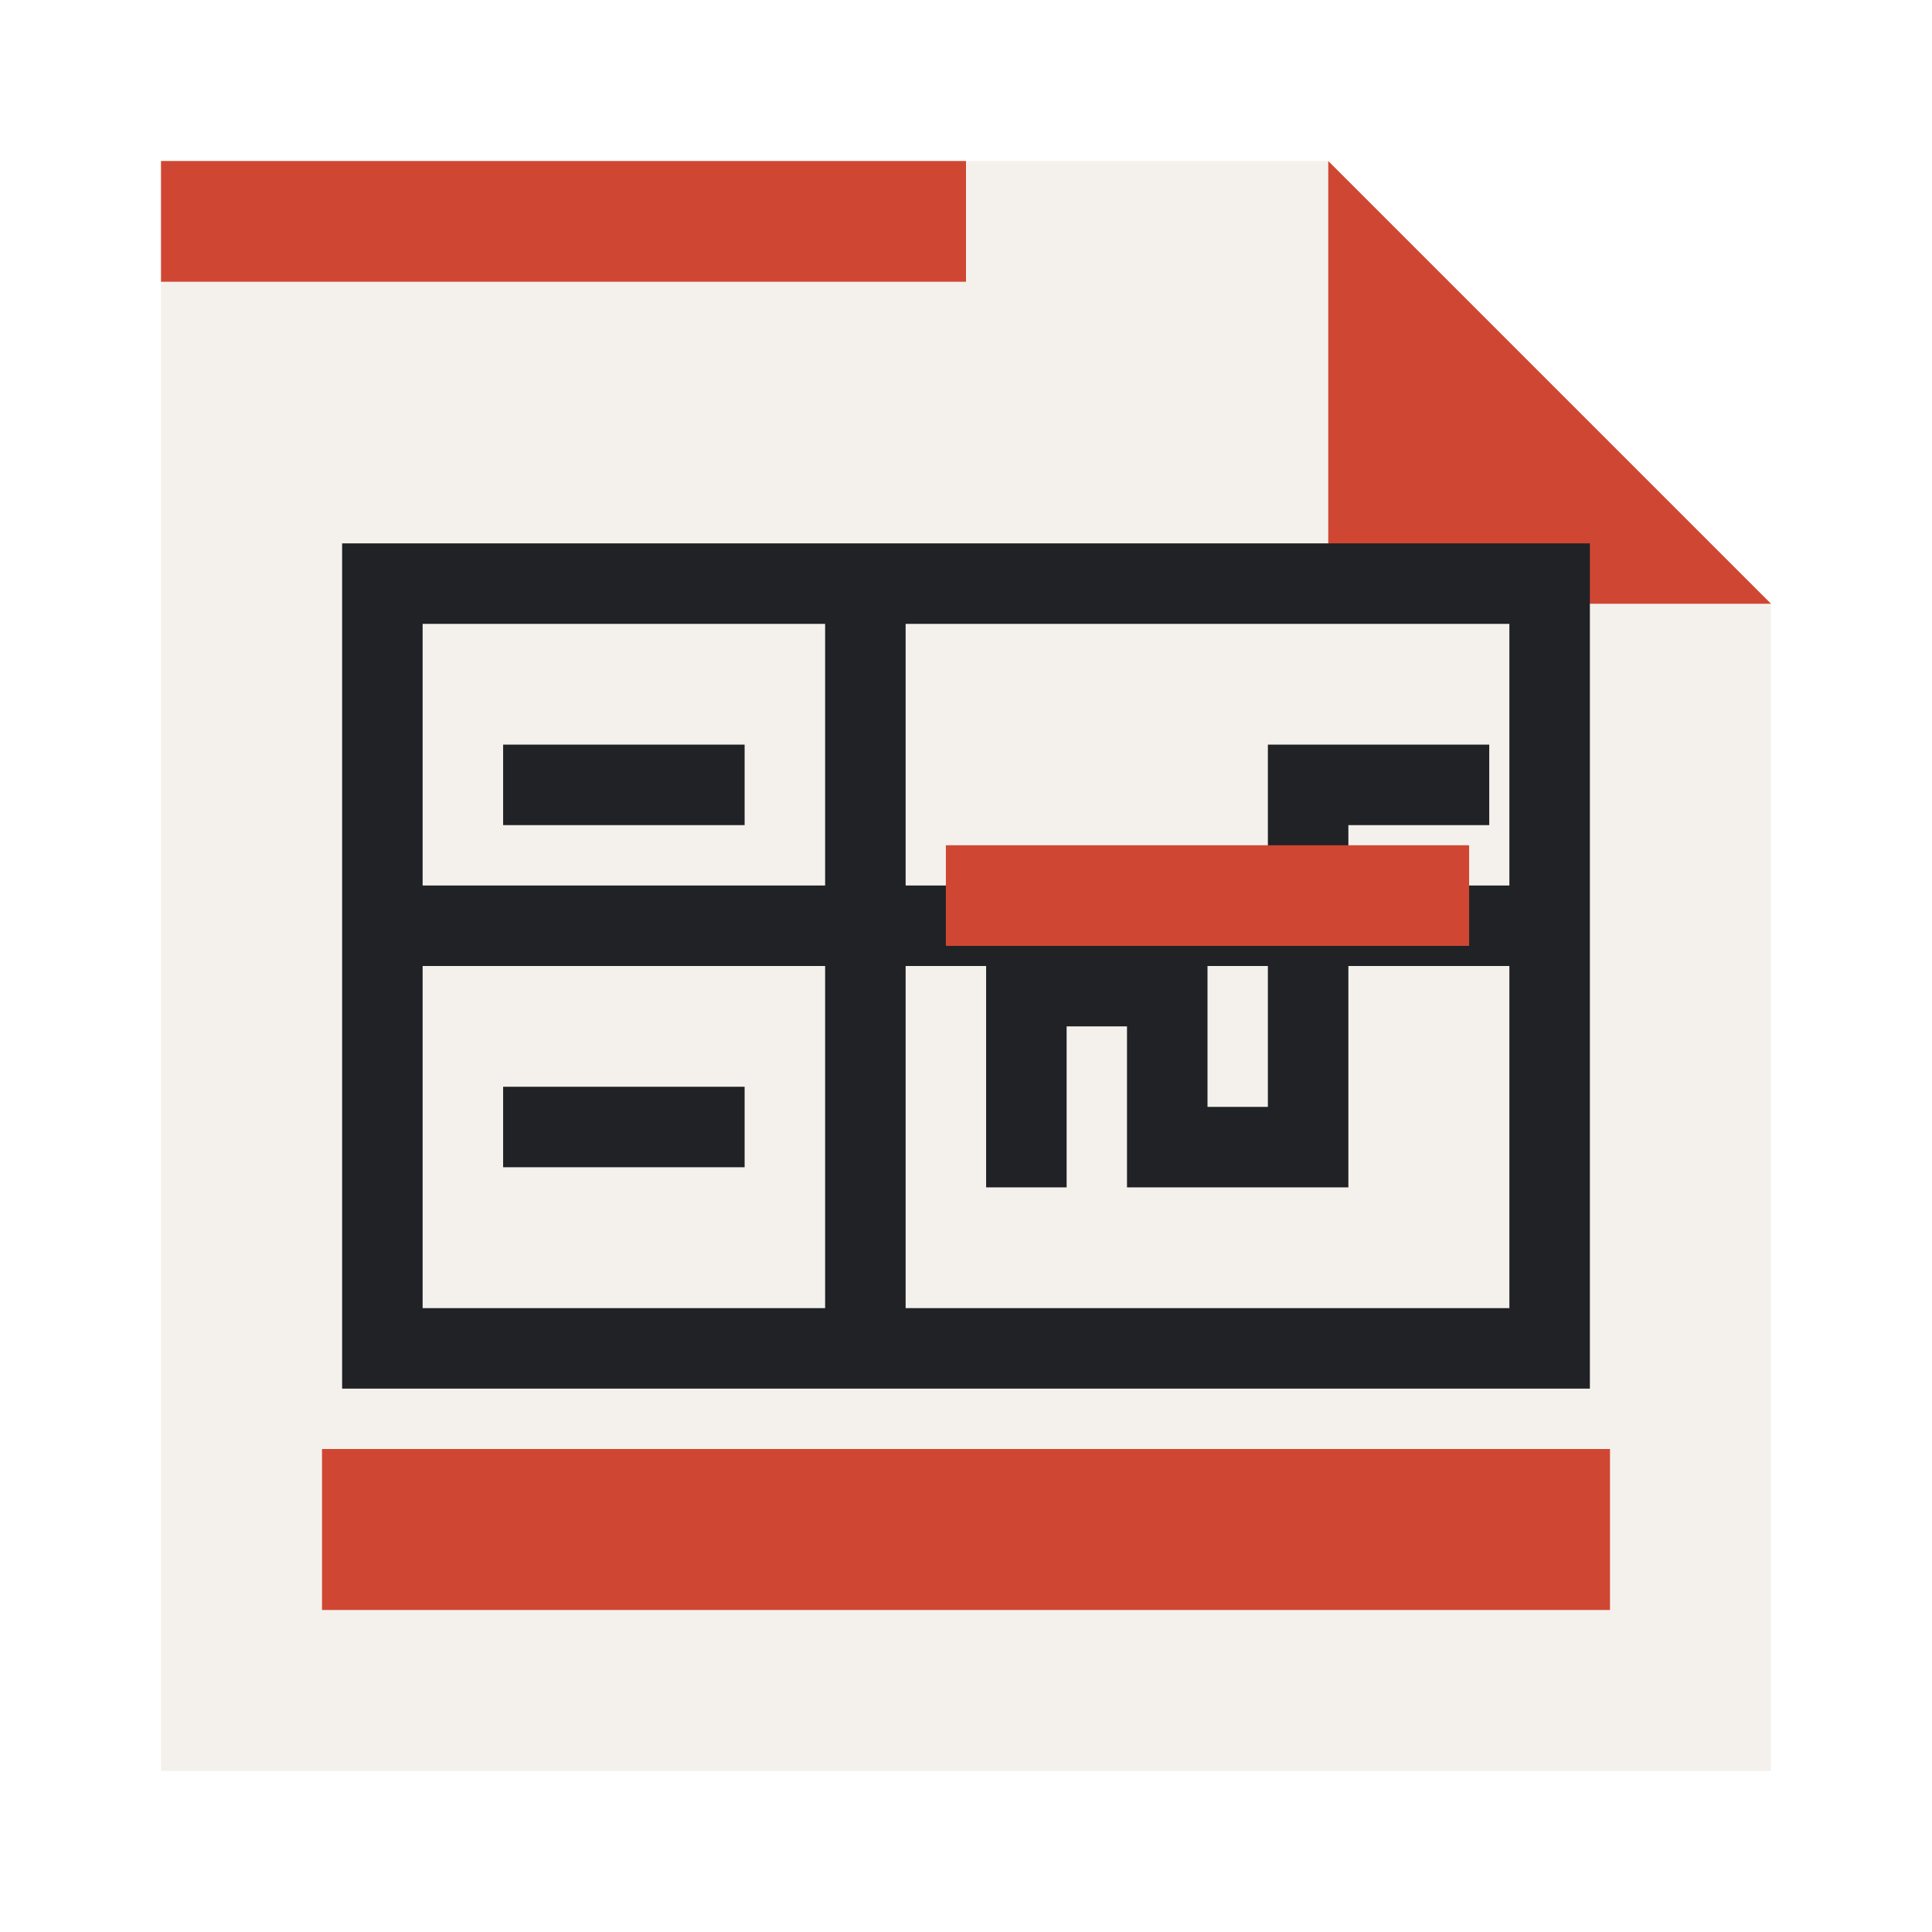
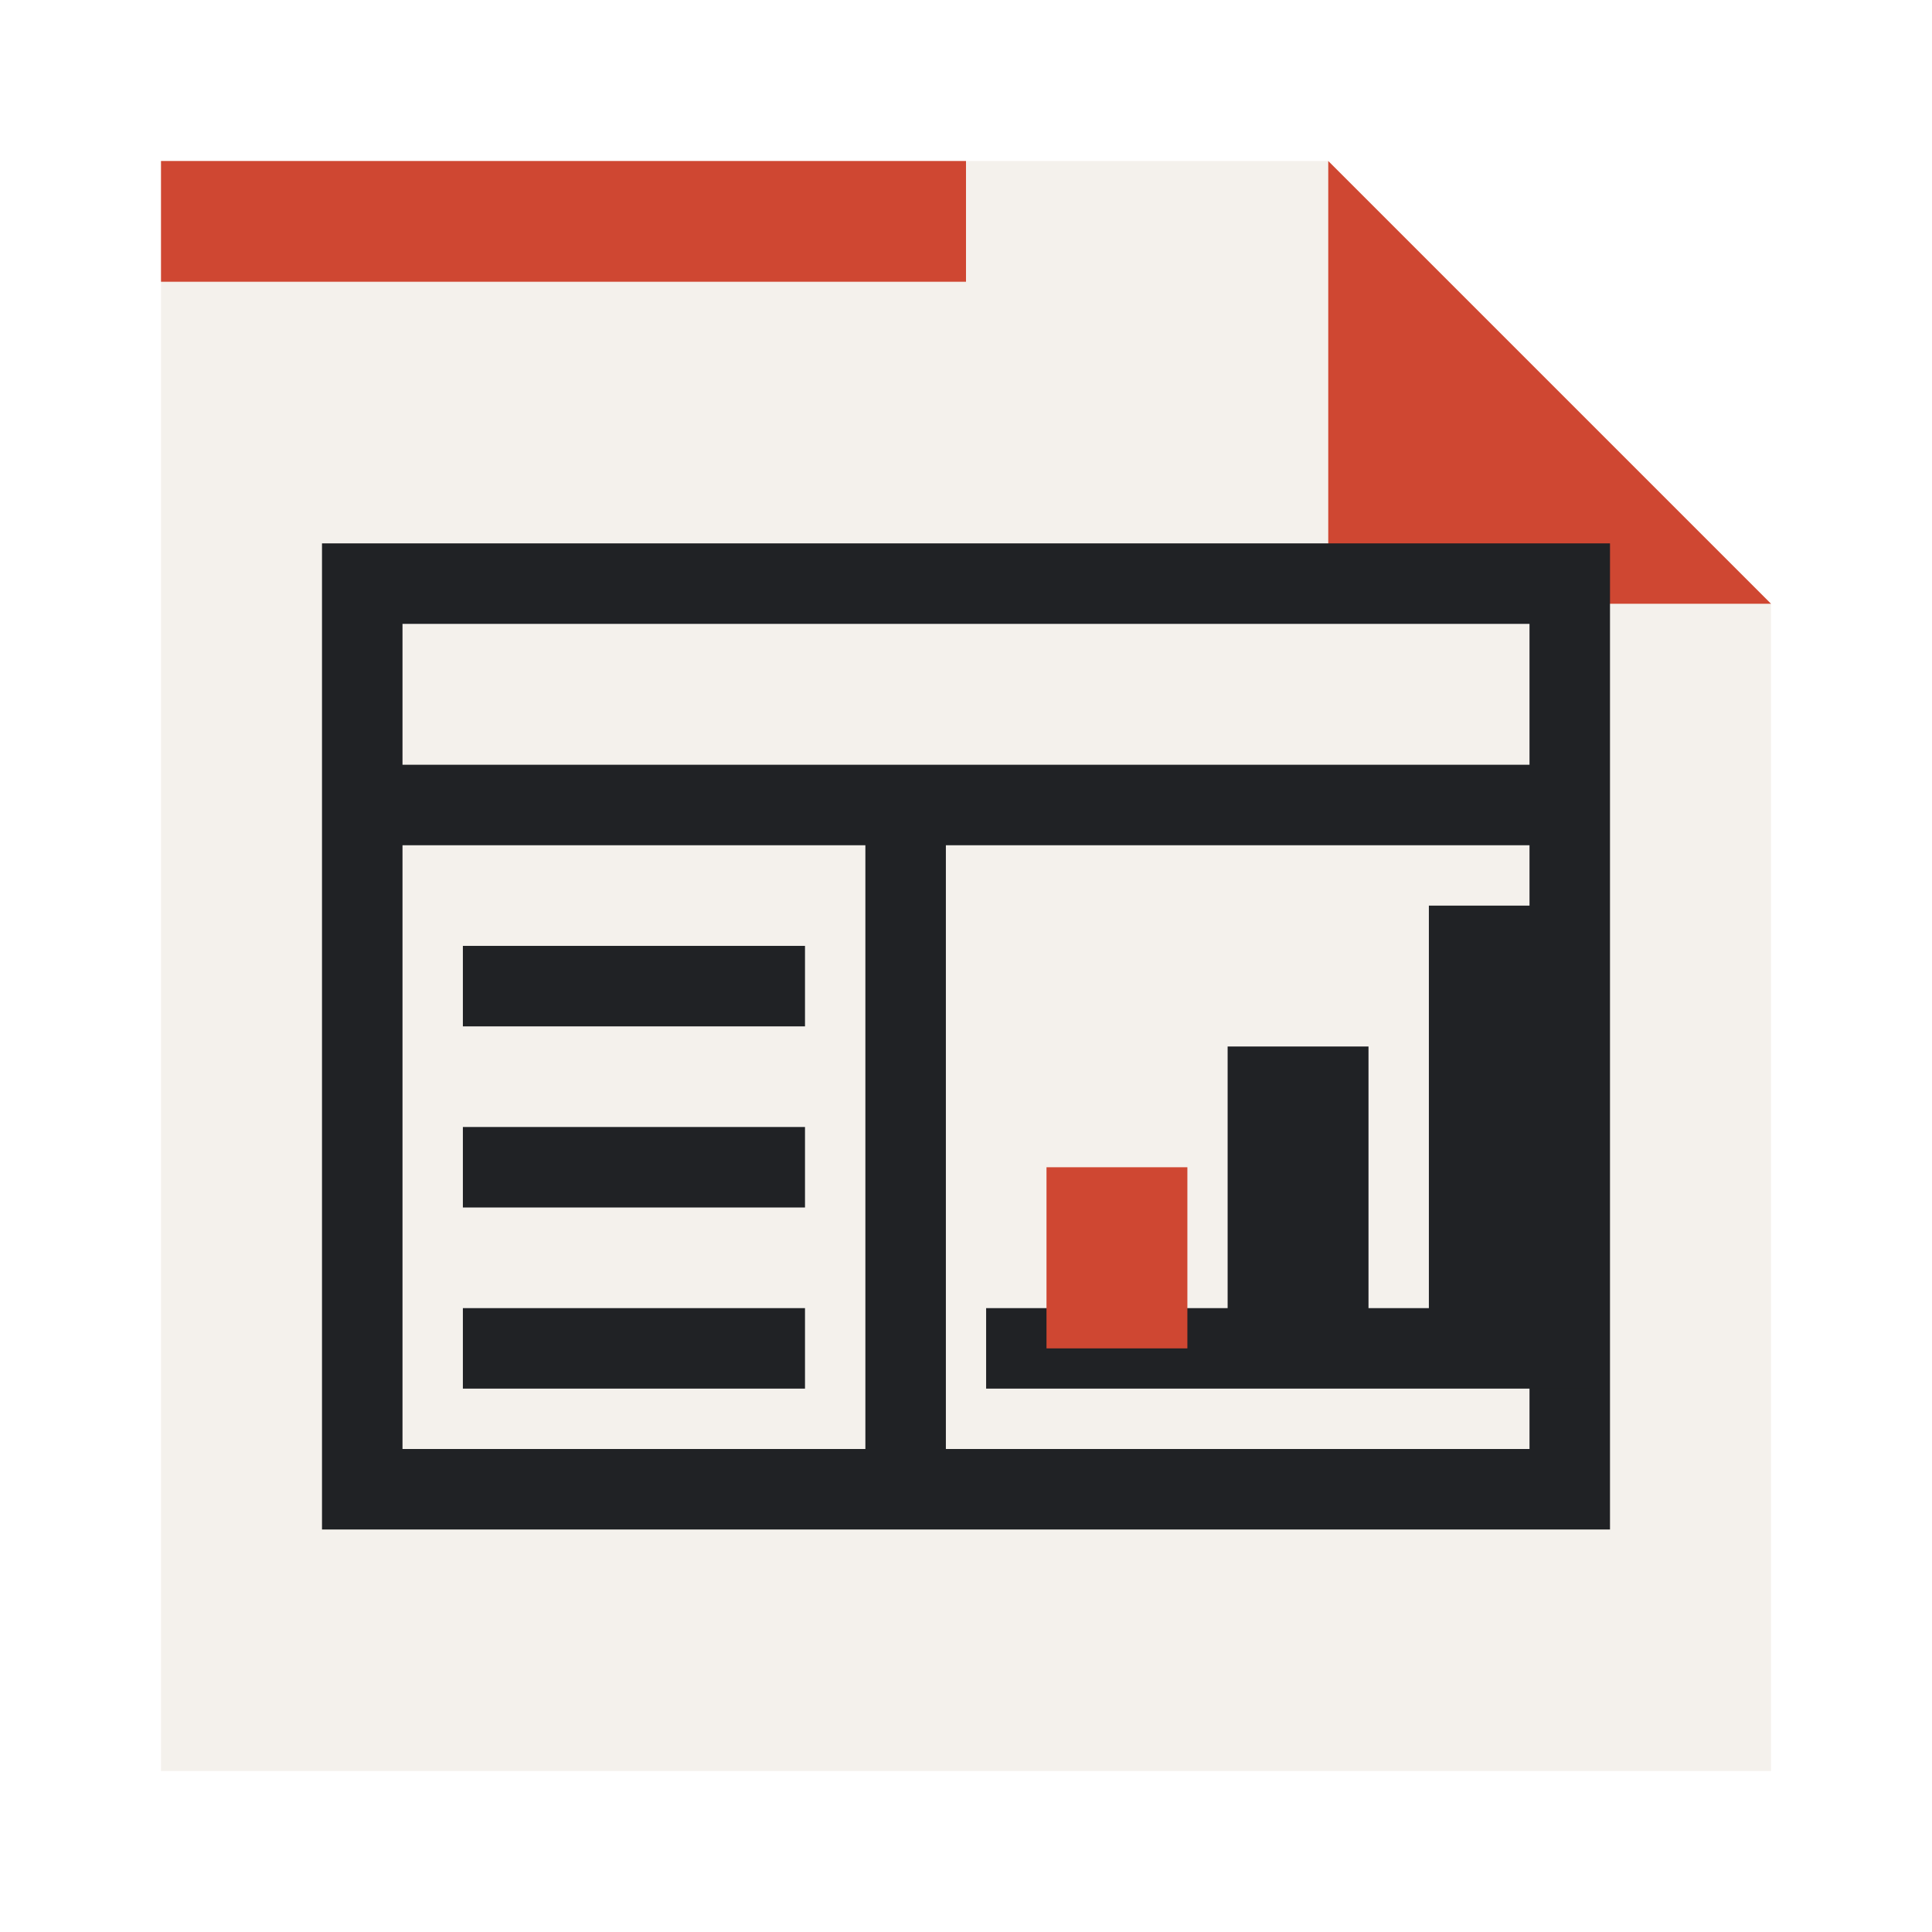
<svg xmlns="http://www.w3.org/2000/svg" width="96" height="96" viewBox="0 0 96 96" role="img" aria-labelledby="title desc">
  <path fill="#f4f1ec" d="M8 8h58l22 22v58H8z" />
  <path fill="#cf4732" d="M8 8h40v6H8zM66 8v22h22z" />
  <g fill="none" stroke="#202225" stroke-width="4" stroke-linecap="square" stroke-linejoin="miter">
-     <path d="M19 29h58v38H19zM19 46h58M43 29v38" />
-     <path d="M27 39h8M27 56h8M51 57v-8h7v8h7V39h7" />
+     <path d="M18 29h60v45H18zM18 40h60M45 40v34" />
+     <path d="M25 49h13M25 58h13M25 67h13M51 67h26" />
  </g>
-   <path fill="#cf4732" d="M16 72h64v8H16zM47 42h26v5H47z" />
+   <path fill="#202225" d="M61 52h7v15h-7zM71 45h6v22h-6z" />
+   <path fill="#cf4732" d="M52 58h7v9h-7z" />
</svg>
